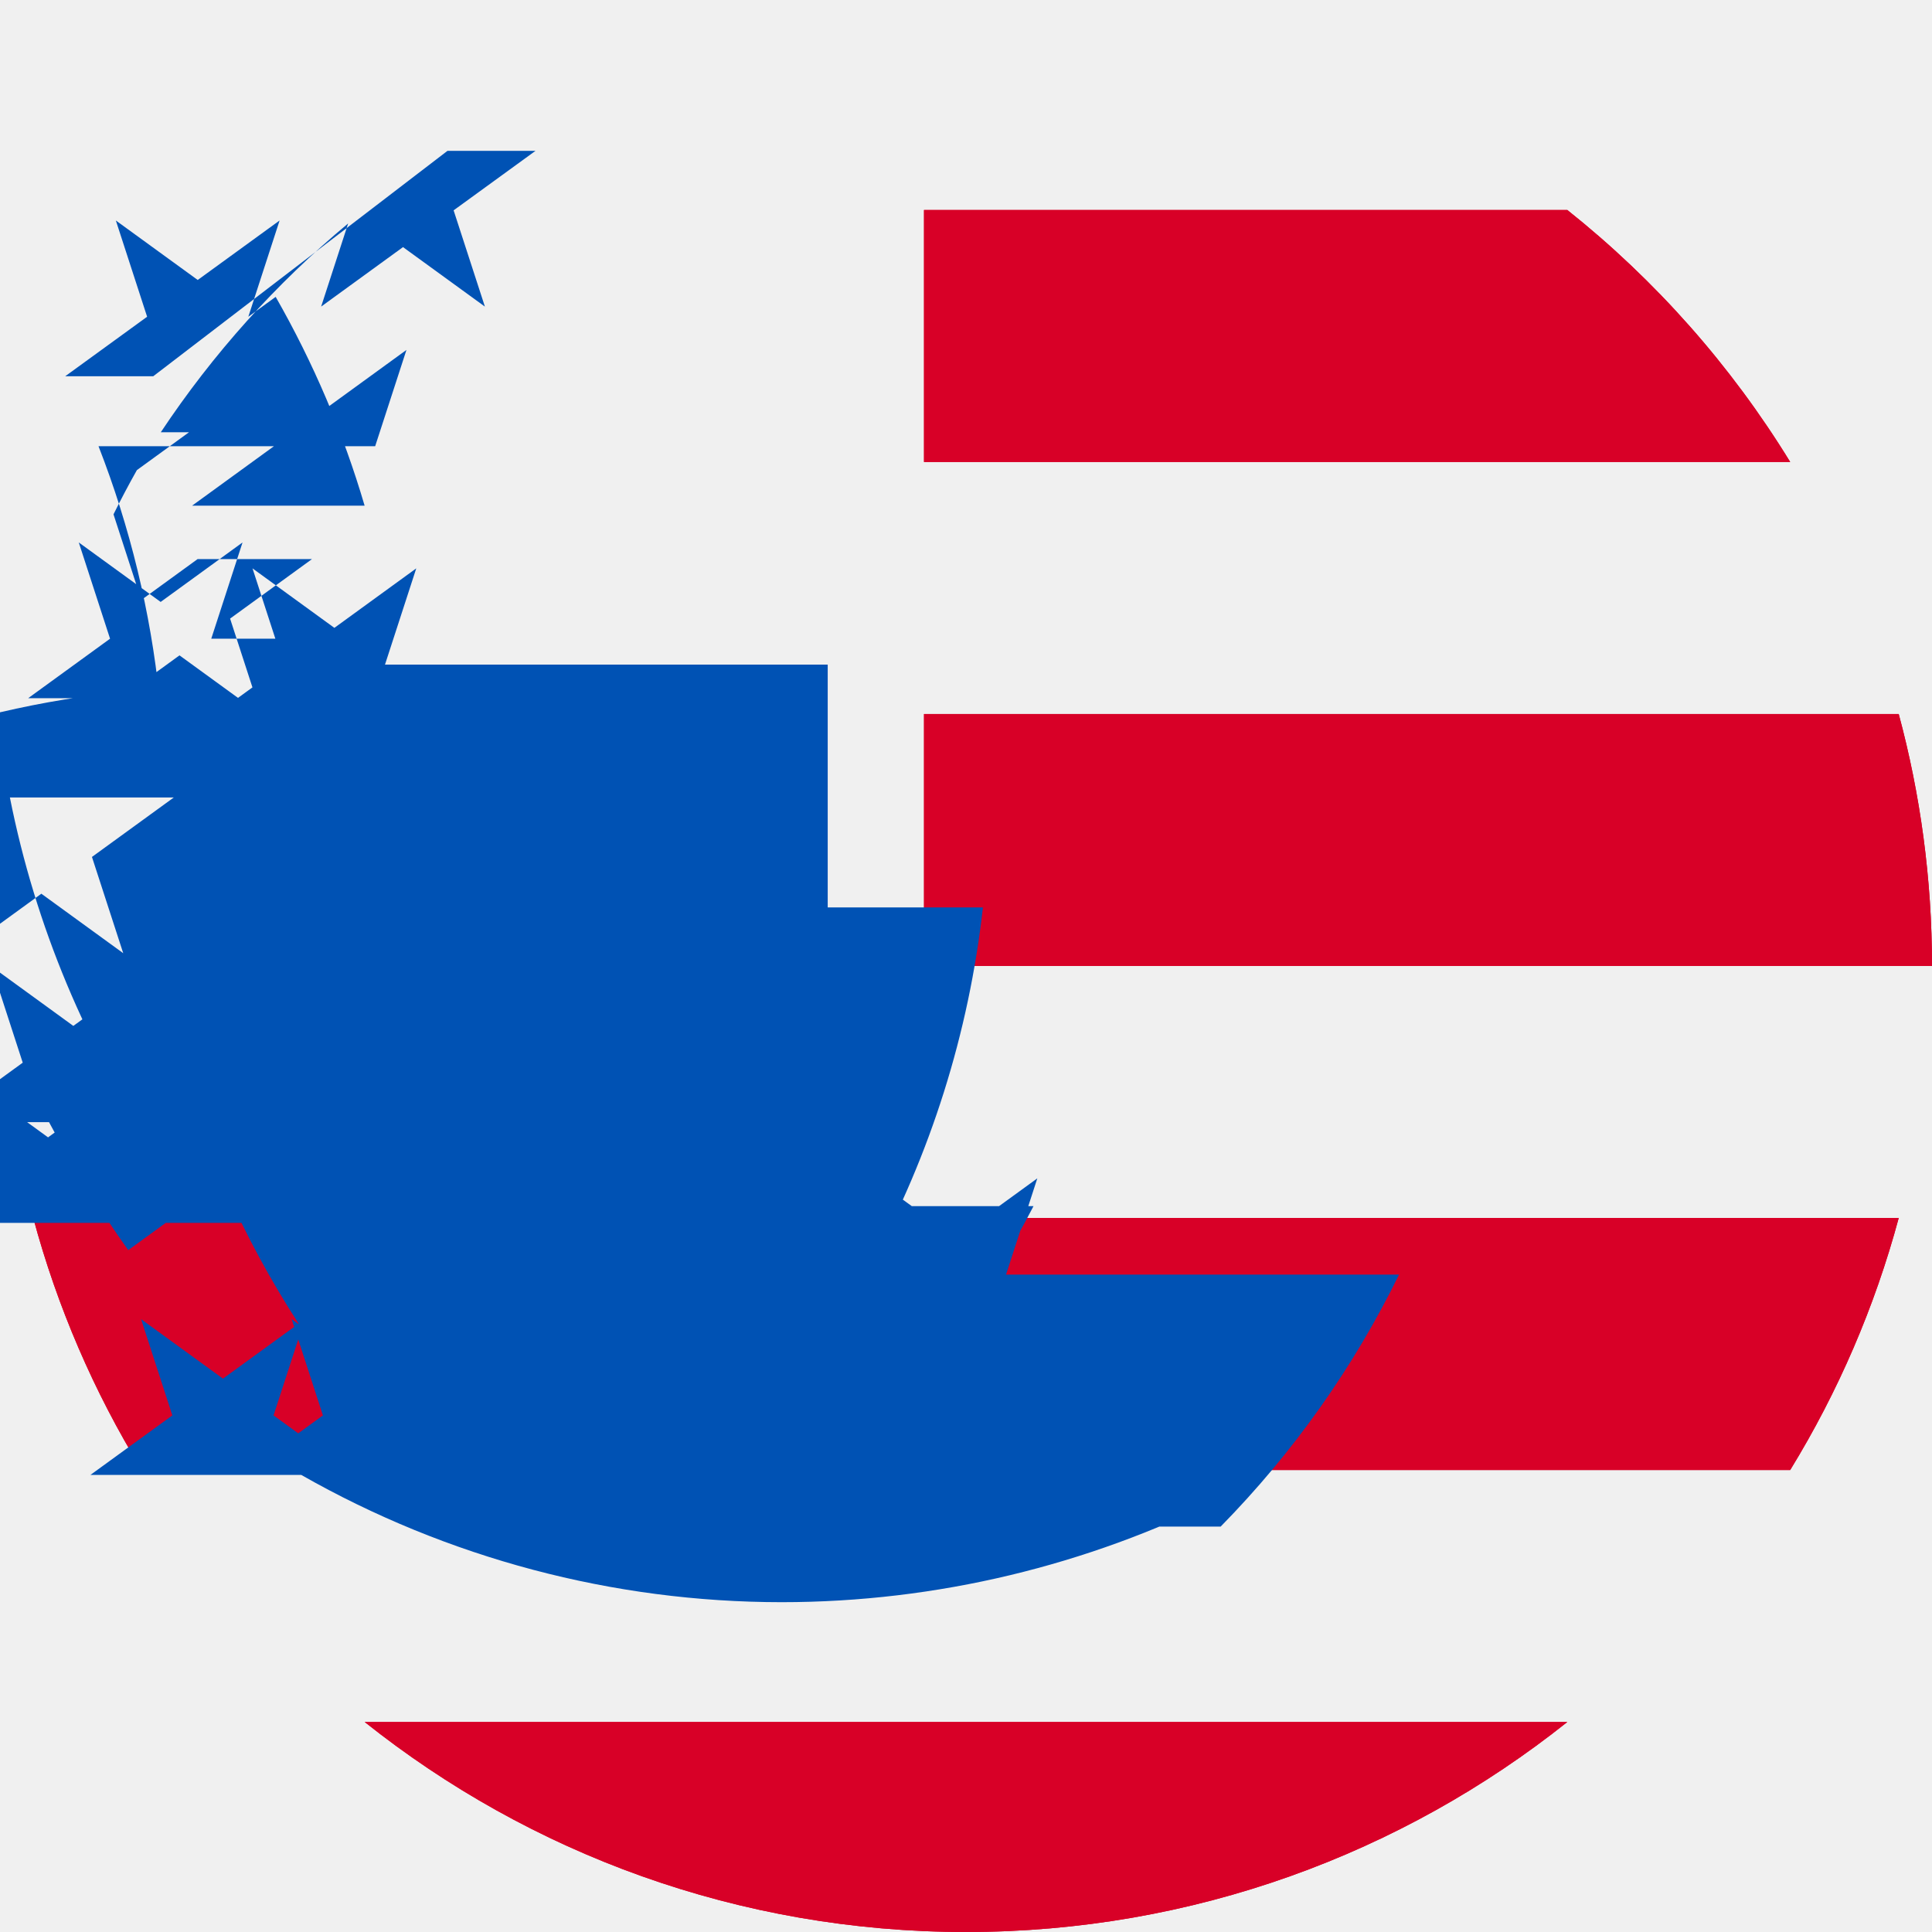
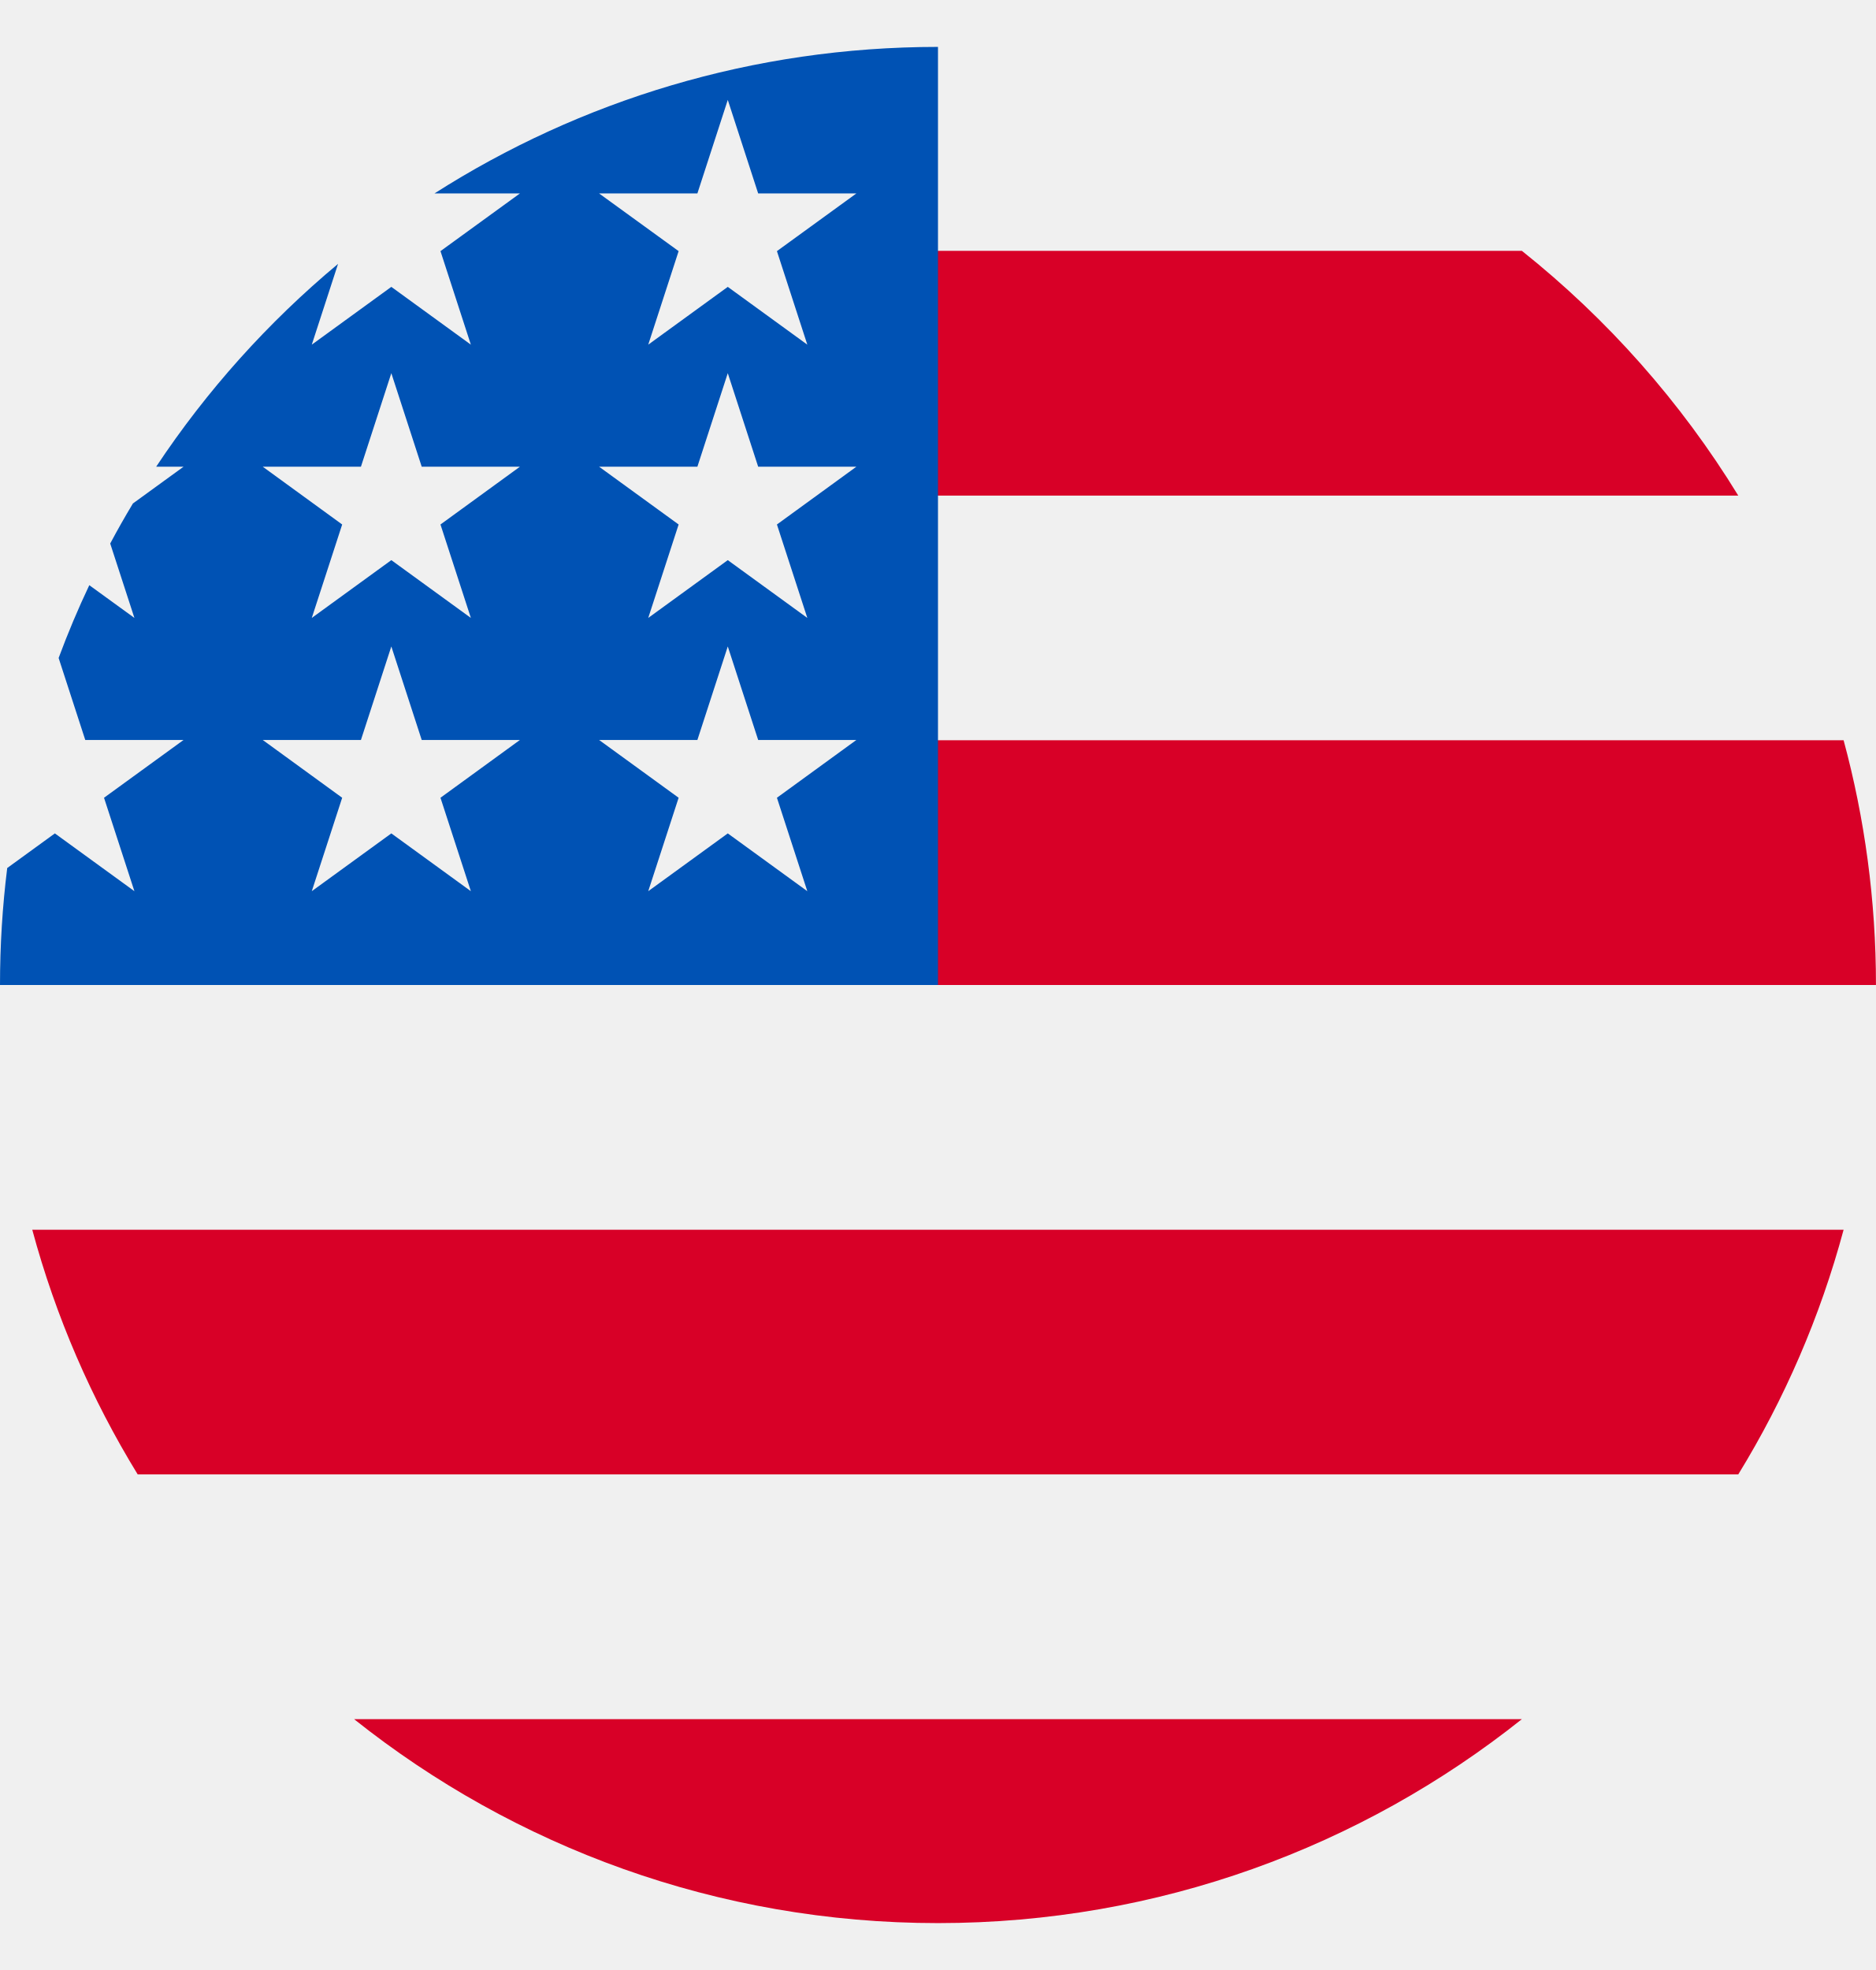
- <svg xmlns="http://www.w3.org/2000/svg" viewBox="0 0 512 512">
-   <circle cx="256" cy="256" r="256" fill="#f0f0f0" />
-   <g fill="#d80027">
-     <path d="M244.87 256H512c0-23.106-3.08-45.49-8.819-66.783H244.87V256zM244.87 122.435h229.556a257.35 257.35 0 0 0-59.07-66.783H244.87v66.783zM256 512c60.249 0 115.626-20.824 159.356-55.652H96.644C140.374 491.176 195.751 512 256 512zM37.574 389.565h436.852a254.474 254.474 0 0 0 28.755-66.783H8.819a254.474 254.474 0 0 0 28.755 66.783z" />
+ <svg xmlns="http://www.w3.org/2000/svg" width="20" height="21" viewBox="0 0 20 21" fill="none">
+   <g clip-path="url(#clip0_1886_1521)">
+     <path d="M10 20.5C15.523 20.5 20 16.023 20 10.5C20 4.977 15.523 0.5 10 0.5C4.477 0.5 0 4.977 0 10.5C0 16.023 4.477 20.5 10 20.5Z" fill="#F0F0F0" />
+     <path d="M9.565 10.5H20C20 9.597 19.88 8.723 19.655 7.891H9.565V10.5Z" fill="#D80027" />
+     <path d="M9.565 5.283H18.532C17.92 4.284 17.137 3.401 16.225 2.674H9.565V5.283Z" fill="#D80027" />
+     <path d="M10 20.5C12.354 20.5 14.517 19.686 16.225 18.326H3.775C5.483 19.686 7.647 20.5 10 20.5Z" fill="#D80027" />
+     <path d="M1.468 15.717H18.532C19.024 14.915 19.405 14.039 19.655 13.109H0.344C0.595 14.039 0.976 14.915 1.468 15.717Z" fill="#D80027" />
+     <path d="M4.632 2.062H5.543L4.696 2.677L5.02 3.674L4.172 3.058L3.324 3.674L3.604 2.813C2.858 3.435 2.204 4.163 1.665 4.975H1.957L1.417 5.367C1.333 5.507 1.252 5.649 1.175 5.794L1.433 6.587L0.952 6.238C0.832 6.491 0.723 6.75 0.625 7.014L0.909 7.888H1.957L1.109 8.504L1.433 9.5L0.585 8.884L0.077 9.253C0.026 9.662 0 10.078 0 10.5H10C10 4.977 10 4.326 10 0.5C8.025 0.5 6.183 1.073 4.632 2.062ZM5.02 9.5L4.172 8.884L3.324 9.5L3.648 8.504L2.801 7.888H3.848L4.172 6.891L4.496 7.888H5.543L4.696 8.504L5.02 9.5ZM4.696 5.591L5.02 6.587L4.172 5.971L3.324 6.587L3.648 5.591L2.801 4.975H3.848L4.172 3.978L4.496 4.975H5.543L4.696 5.591ZM8.607 9.5L7.759 8.884L6.911 9.5L7.235 8.504L6.387 7.888H7.435L7.759 6.891L8.083 7.888H9.13L8.283 8.504L8.607 9.5ZM8.283 5.591L8.607 6.587L7.759 5.971L6.911 6.587L7.235 5.591L6.387 4.975H7.435L7.759 3.978L8.083 4.975H9.13L8.283 5.591ZM8.283 2.677L8.607 3.674L7.759 3.058L6.911 3.674L7.235 2.677L6.387 2.062H7.435L7.759 1.065L8.083 2.062H9.13L8.283 2.677Z" fill="#0052B4" />
  </g>
-   <path d="M244.87 256H512c0-23.106-3.08-45.49-8.819-66.783H244.87V256zm0-133.565h229.556a257.35 257.35 0 0 0-59.07-66.783H244.87v66.783zM256 512c60.249 0 115.626-20.824 159.356-55.652H96.644C140.374 491.176 195.751 512 256 512zM37.574 389.565h436.852a254.474 254.474 0 0 0 28.755-66.783H8.819a254.474 254.474 0 0 0 28.755 66.783z" fill="#d80027" />
-   <path d="M118.584 39.978h23.329l-21.7 15.765 8.289 25.509-21.699-15.765-21.699 15.765 7.16-22.037a257.407 257.407 0 0 0-49.652 55.337h7.475l-13.813 10.035a255.58 255.58 0 0 0-6.194 11.715l7.373 22.696 14.906-10.83h30.318l-21.7 15.765 8.289 25.509-21.699-15.765-12.998 9.444A258.468 258.468 0 0 0 0 188.769v22.565h46.069l-21.7 15.765 8.289 25.509-21.699-15.765-21.699 15.765 8.289-25.509-21.7-15.765h26.77a258.758 258.758 0 0 0 39.709 94.925l12.215-8.873-21.699-15.765 8.289-25.509-21.699 15.765-21.699-15.765 8.289 25.509-21.7 15.765h28.668c6.298 11.798 13.319 23.122 20.987 33.918l9.947-7.227-17.781-12.921 8.289-25.509-21.699 15.765-21.699-15.765 8.289 25.509-17.781 12.922H64a256.411 256.411 0 0 0 47.279 66.783H134.095l-21.699-15.765 8.289-25.509-21.699 15.765-21.699-15.765 8.289 25.509-21.7 15.765h30.318l-21.699-15.765 8.289-25.509-21.699 15.765-21.699-15.765 8.289 25.509-21.7 15.765h55.847a257.28 257.28 0 0 0 127.277 33.734c41.379 0 81.214-9.897 116.454-27.483l-7.516-5.465 8.289-25.509-21.699 15.765-21.699-15.765 8.289 25.509-17.781 12.921h52.044a256.489 256.489 0 0 0 47.279-66.783H266.611l8.289-25.509-21.699 15.765-21.699-15.765 8.289 25.509-21.7 15.765h34.815a257.972 257.972 0 0 0 20.987-33.918h-46.775l8.289-25.509-21.699 15.765-21.699-15.765 8.289 25.509-21.7 15.765h51.969a257.74 257.74 0 0 0 29.917-94.925h-61.576l8.289-25.509-21.699 15.765-21.699-15.765 8.289 25.509-21.7 15.765h68.965V176.133H102.025l8.289-25.509-21.699 15.765-21.699-15.765 8.289 25.509-21.7 15.765h26.77a260.29 260.29 0 0 0-1.911-22.635h-22.378l8.289-25.509-21.699 15.765-21.699-15.765 8.289 25.509-21.7 15.765h34.815a256.302 256.302 0 0 0-16.176-66.783H99.425l8.289-25.509-21.699 15.765-21.699-15.765 8.289 25.509-21.7 15.765h45.723a258.33 258.33 0 0 0-23.573-55.337l-7.246 5.267 8.289-25.509-21.699 15.765-21.699-15.765 8.289 25.509-21.7 15.765h23.329z" fill="#0052b4" />
+   <defs>
+     <clipPath id="clip0_1886_1521">
+       <rect width="20" height="20" fill="white" transform="translate(0 0.5)" />
+     </clipPath>
+   </defs>
</svg>
